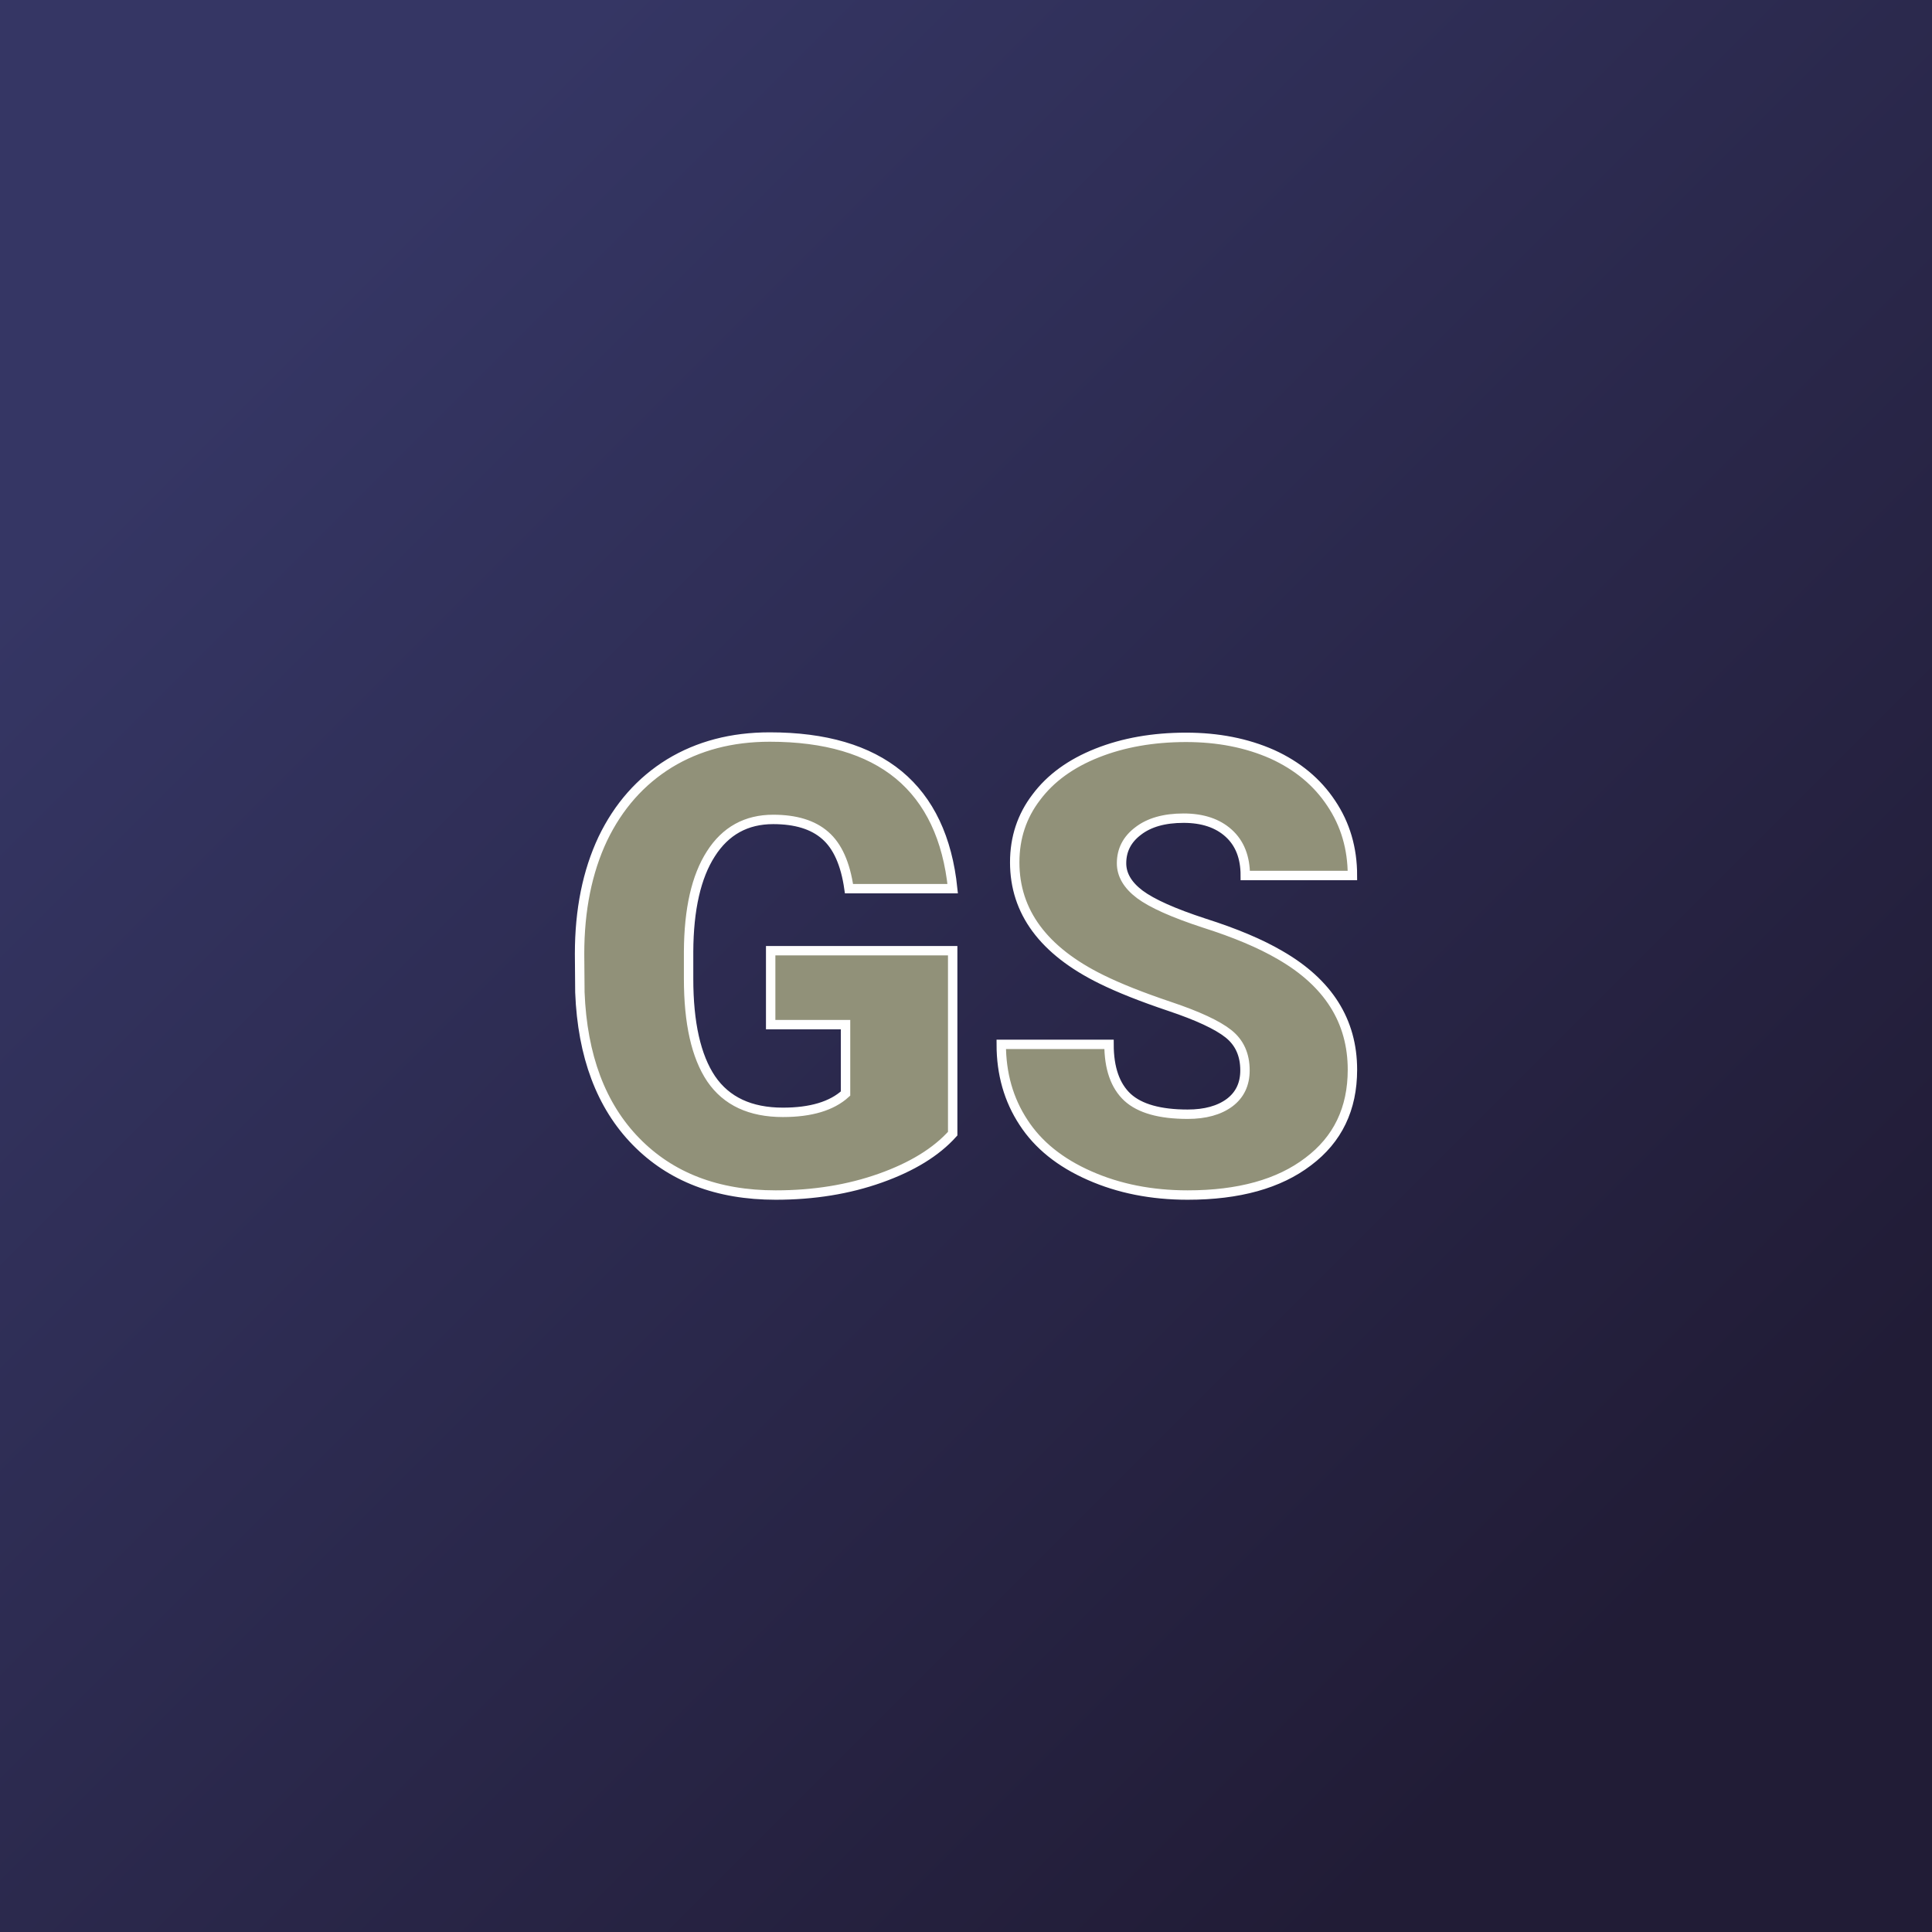
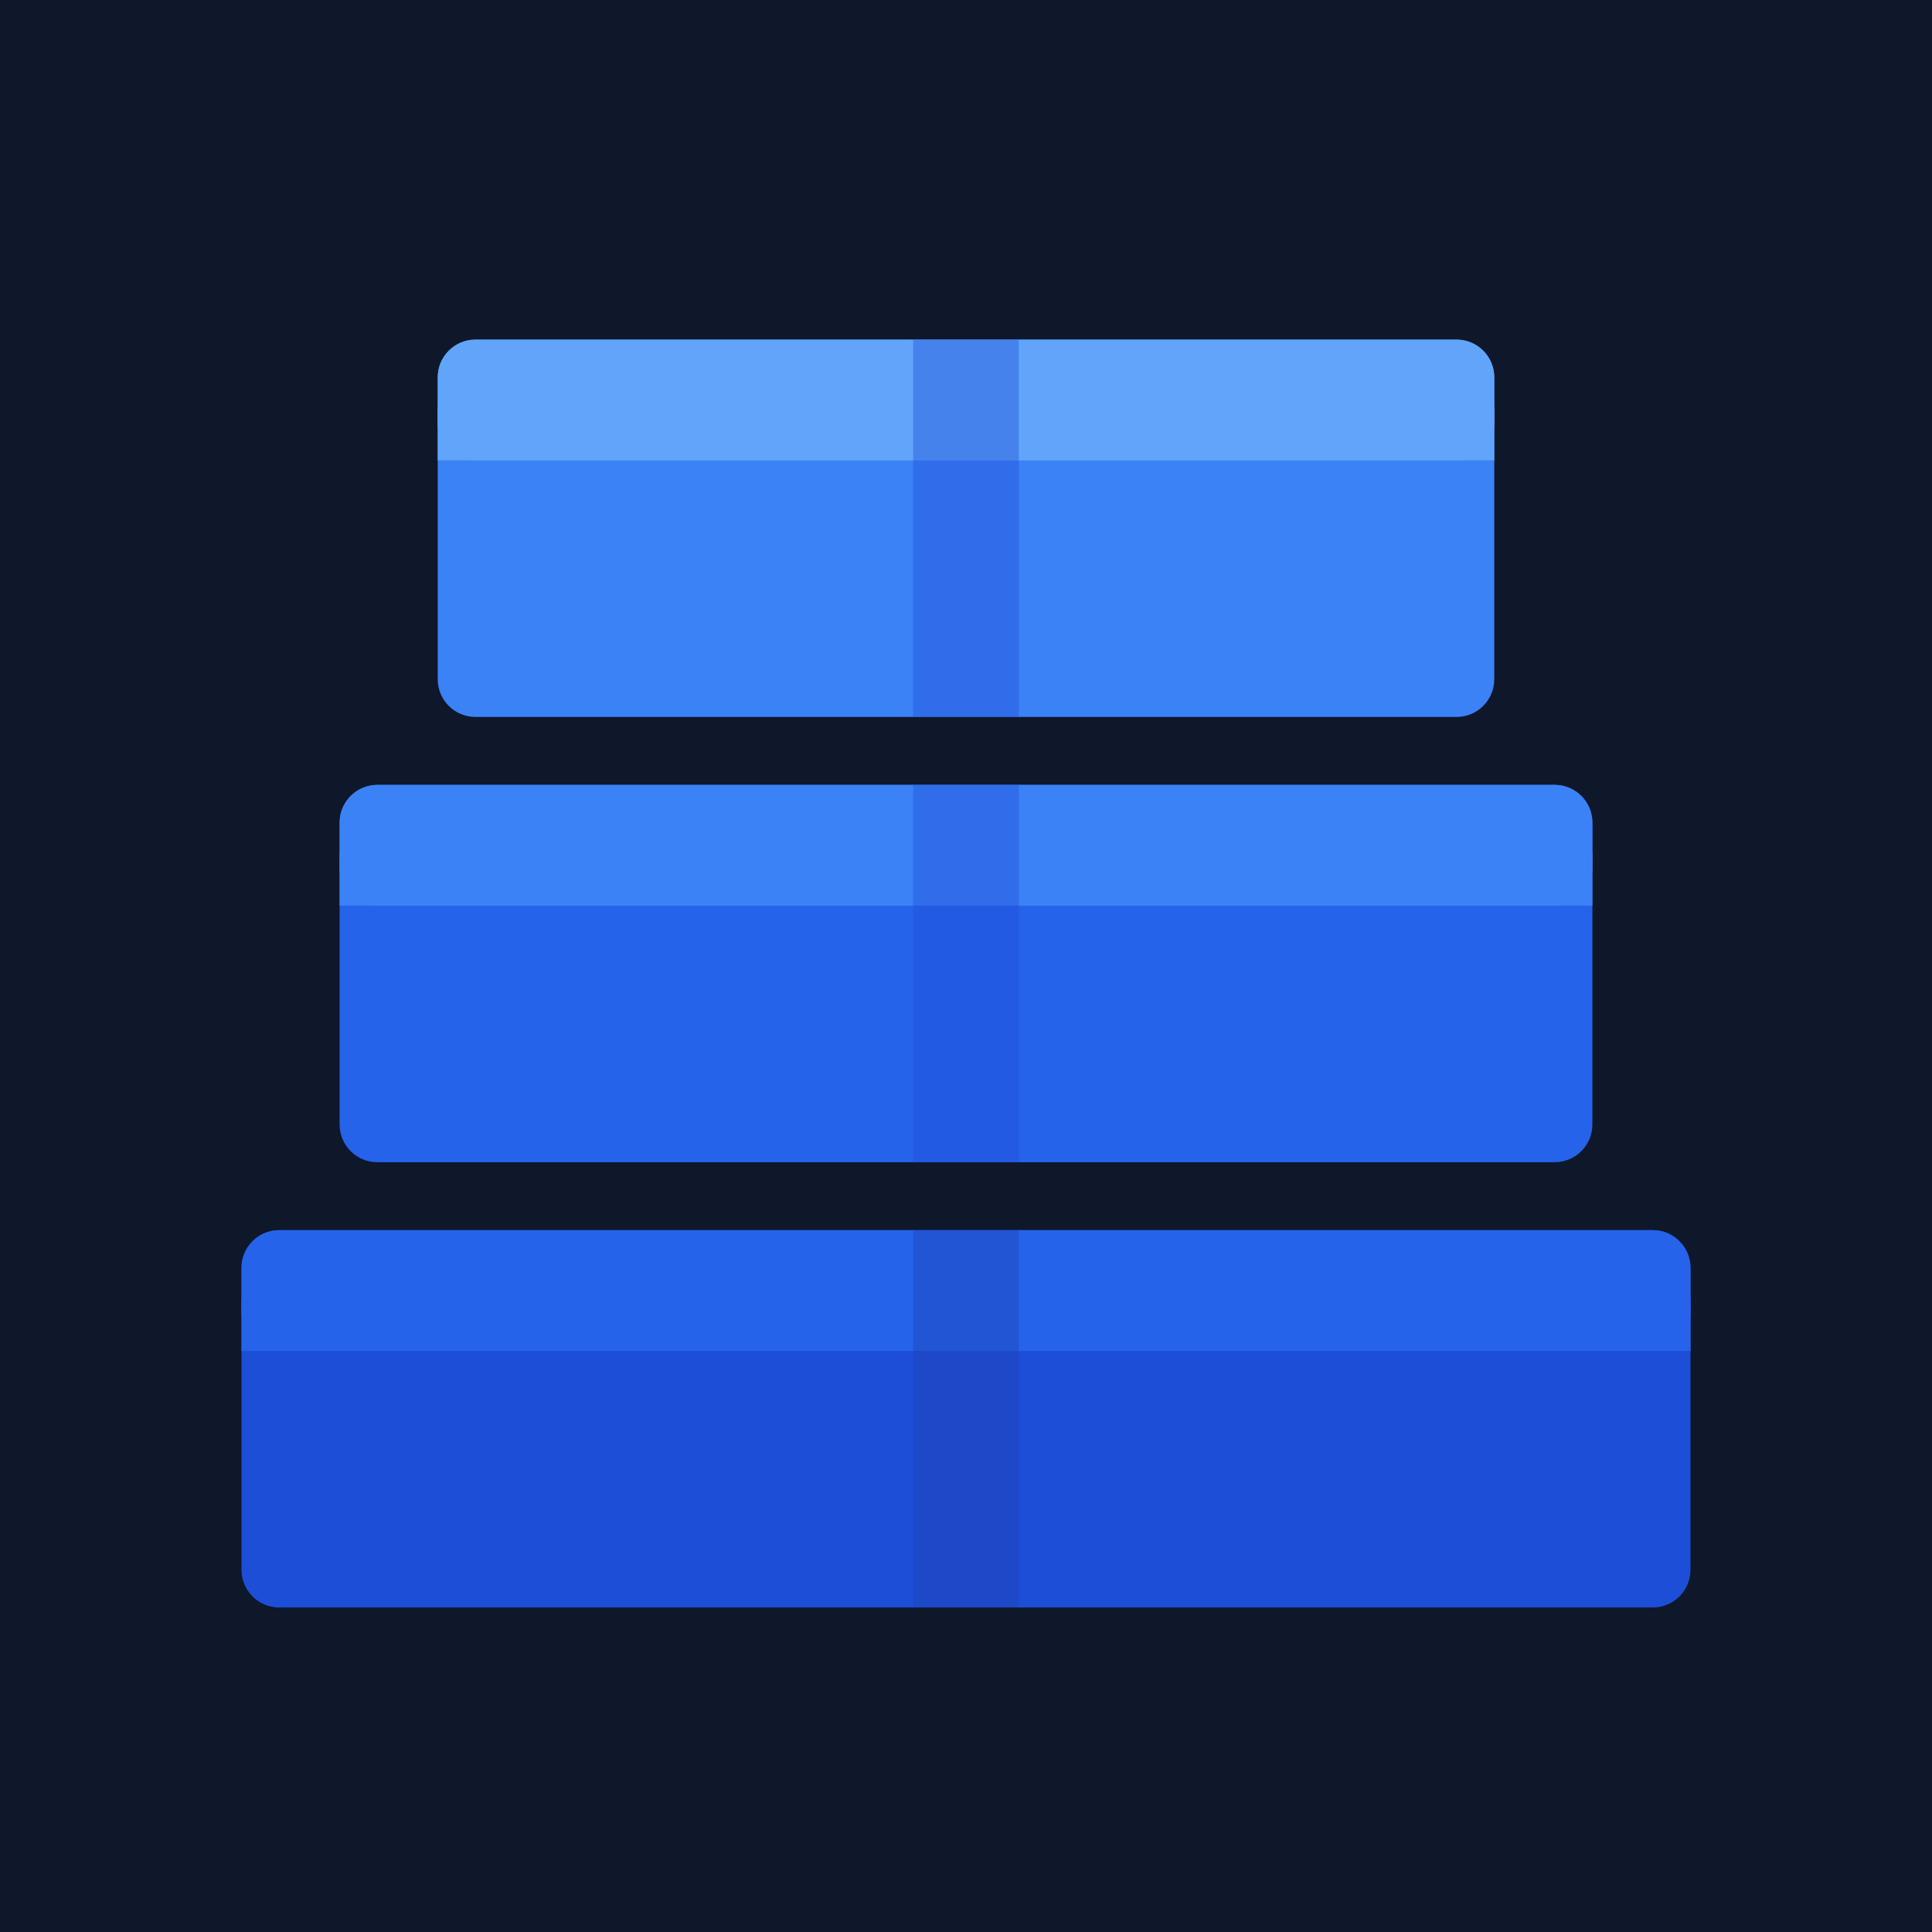
- <svg xmlns="http://www.w3.org/2000/svg" version="1.1" viewBox="0 0 200 200">
-   <rect width="200" height="200" fill="url('#gradient')" />
-   <defs>
-     <linearGradient id="gradient" gradientTransform="rotate(45 0.5 0.5)">
-       <stop offset="0%" stop-color="#353664" />
-       <stop offset="100%" stop-color="#211c36" />
-     </linearGradient>
-   </defs>
-   <g>
-     <g fill="#919179" transform="matrix(3.243072,0,0,3.243072,57.40248,123.0625)" stroke="#ffffff" stroke-width="0.3">
-       <path d="M12.71-7.60L12.71-1.76Q11.92-0.88 10.40-0.34Q8.88 0.20 7.06 0.20L7.06 0.20Q4.27 0.20 2.60-1.51Q0.93-3.22 0.81-6.27L0.81-6.27L0.80-7.50Q0.80-9.60 1.54-11.17Q2.29-12.73 3.67-13.58Q5.05-14.42 6.87-14.42L6.87-14.42Q9.52-14.42 10.99-13.21Q12.46-11.99 12.71-9.58L12.71-9.58L9.40-9.58Q9.23-10.77 8.64-11.28Q8.06-11.79 6.98-11.79L6.98-11.79Q5.69-11.79 4.99-10.69Q4.29-9.60 4.28-7.57L4.28-7.57L4.28-6.71Q4.28-4.58 5.00-3.51Q5.73-2.44 7.29-2.44L7.29-2.44Q8.63-2.44 9.29-3.04L9.29-3.04L9.29-5.24L6.90-5.24L6.90-7.60L12.71-7.60ZM22.04-3.78L22.04-3.78Q22.04-4.53 21.51-4.95Q20.98-5.37 19.64-5.82Q18.30-6.27 17.45-6.69L17.45-6.69Q14.69-8.05 14.69-10.42L14.69-10.42Q14.69-11.60 15.38-12.50Q16.06-13.41 17.32-13.91Q18.58-14.41 20.16-14.41L20.16-14.41Q21.69-14.41 22.91-13.87Q24.12-13.32 24.79-12.31Q25.47-11.30 25.47-10L25.47-10L22.05-10Q22.05-10.87 21.52-11.35Q20.99-11.83 20.08-11.83L20.08-11.83Q19.16-11.83 18.63-11.42Q18.10-11.02 18.10-10.39L18.10-10.39Q18.10-9.84 18.68-9.40Q19.27-8.96 20.74-8.48Q22.22-8.01 23.16-7.46L23.16-7.46Q25.47-6.13 25.47-3.80L25.47-3.80Q25.47-1.93 24.06-0.87Q22.66 0.20 20.21 0.20L20.21 0.20Q18.48 0.20 17.08-0.42Q15.67-1.04 14.97-2.12Q14.26-3.20 14.26-4.61L14.26-4.61L17.70-4.61Q17.70-3.47 18.29-2.92Q18.88-2.38 20.21-2.38L20.21-2.38Q21.05-2.38 21.55-2.75Q22.04-3.12 22.04-3.78Z" />
-     </g>
-   </g>
+ <svg xmlns="http://www.w3.org/2000/svg" viewBox="0 0 512 512">
+   <rect width="512" height="512" fill="#0f172a" />
+   <rect x="116" y="90" width="280" height="100" rx="10" fill="#3b82f6" />
+   <rect x="116" y="90" width="280" height="32" rx="10" fill="#60a5fa" />
+   <rect x="116" y="108" width="280" height="14" fill="#60a5fa" />
+   <rect x="242" y="90" width="28" height="100" fill="#1d4ed8" opacity="0.4" />
+   <rect x="90" y="208" width="332" height="100" rx="10" fill="#2563eb" />
+   <rect x="90" y="208" width="332" height="32" rx="10" fill="#3b82f6" />
+   <rect x="90" y="226" width="332" height="14" fill="#3b82f6" />
+   <rect x="242" y="208" width="28" height="100" fill="#1d4ed8" opacity="0.4" />
+   <rect x="64" y="326" width="384" height="100" rx="10" fill="#1d4ed8" />
+   <rect x="64" y="326" width="384" height="32" rx="10" fill="#2563eb" />
+   <rect x="64" y="344" width="384" height="14" fill="#2563eb" />
+   <rect x="242" y="326" width="28" height="100" fill="#1e40af" opacity="0.4" />
</svg>
